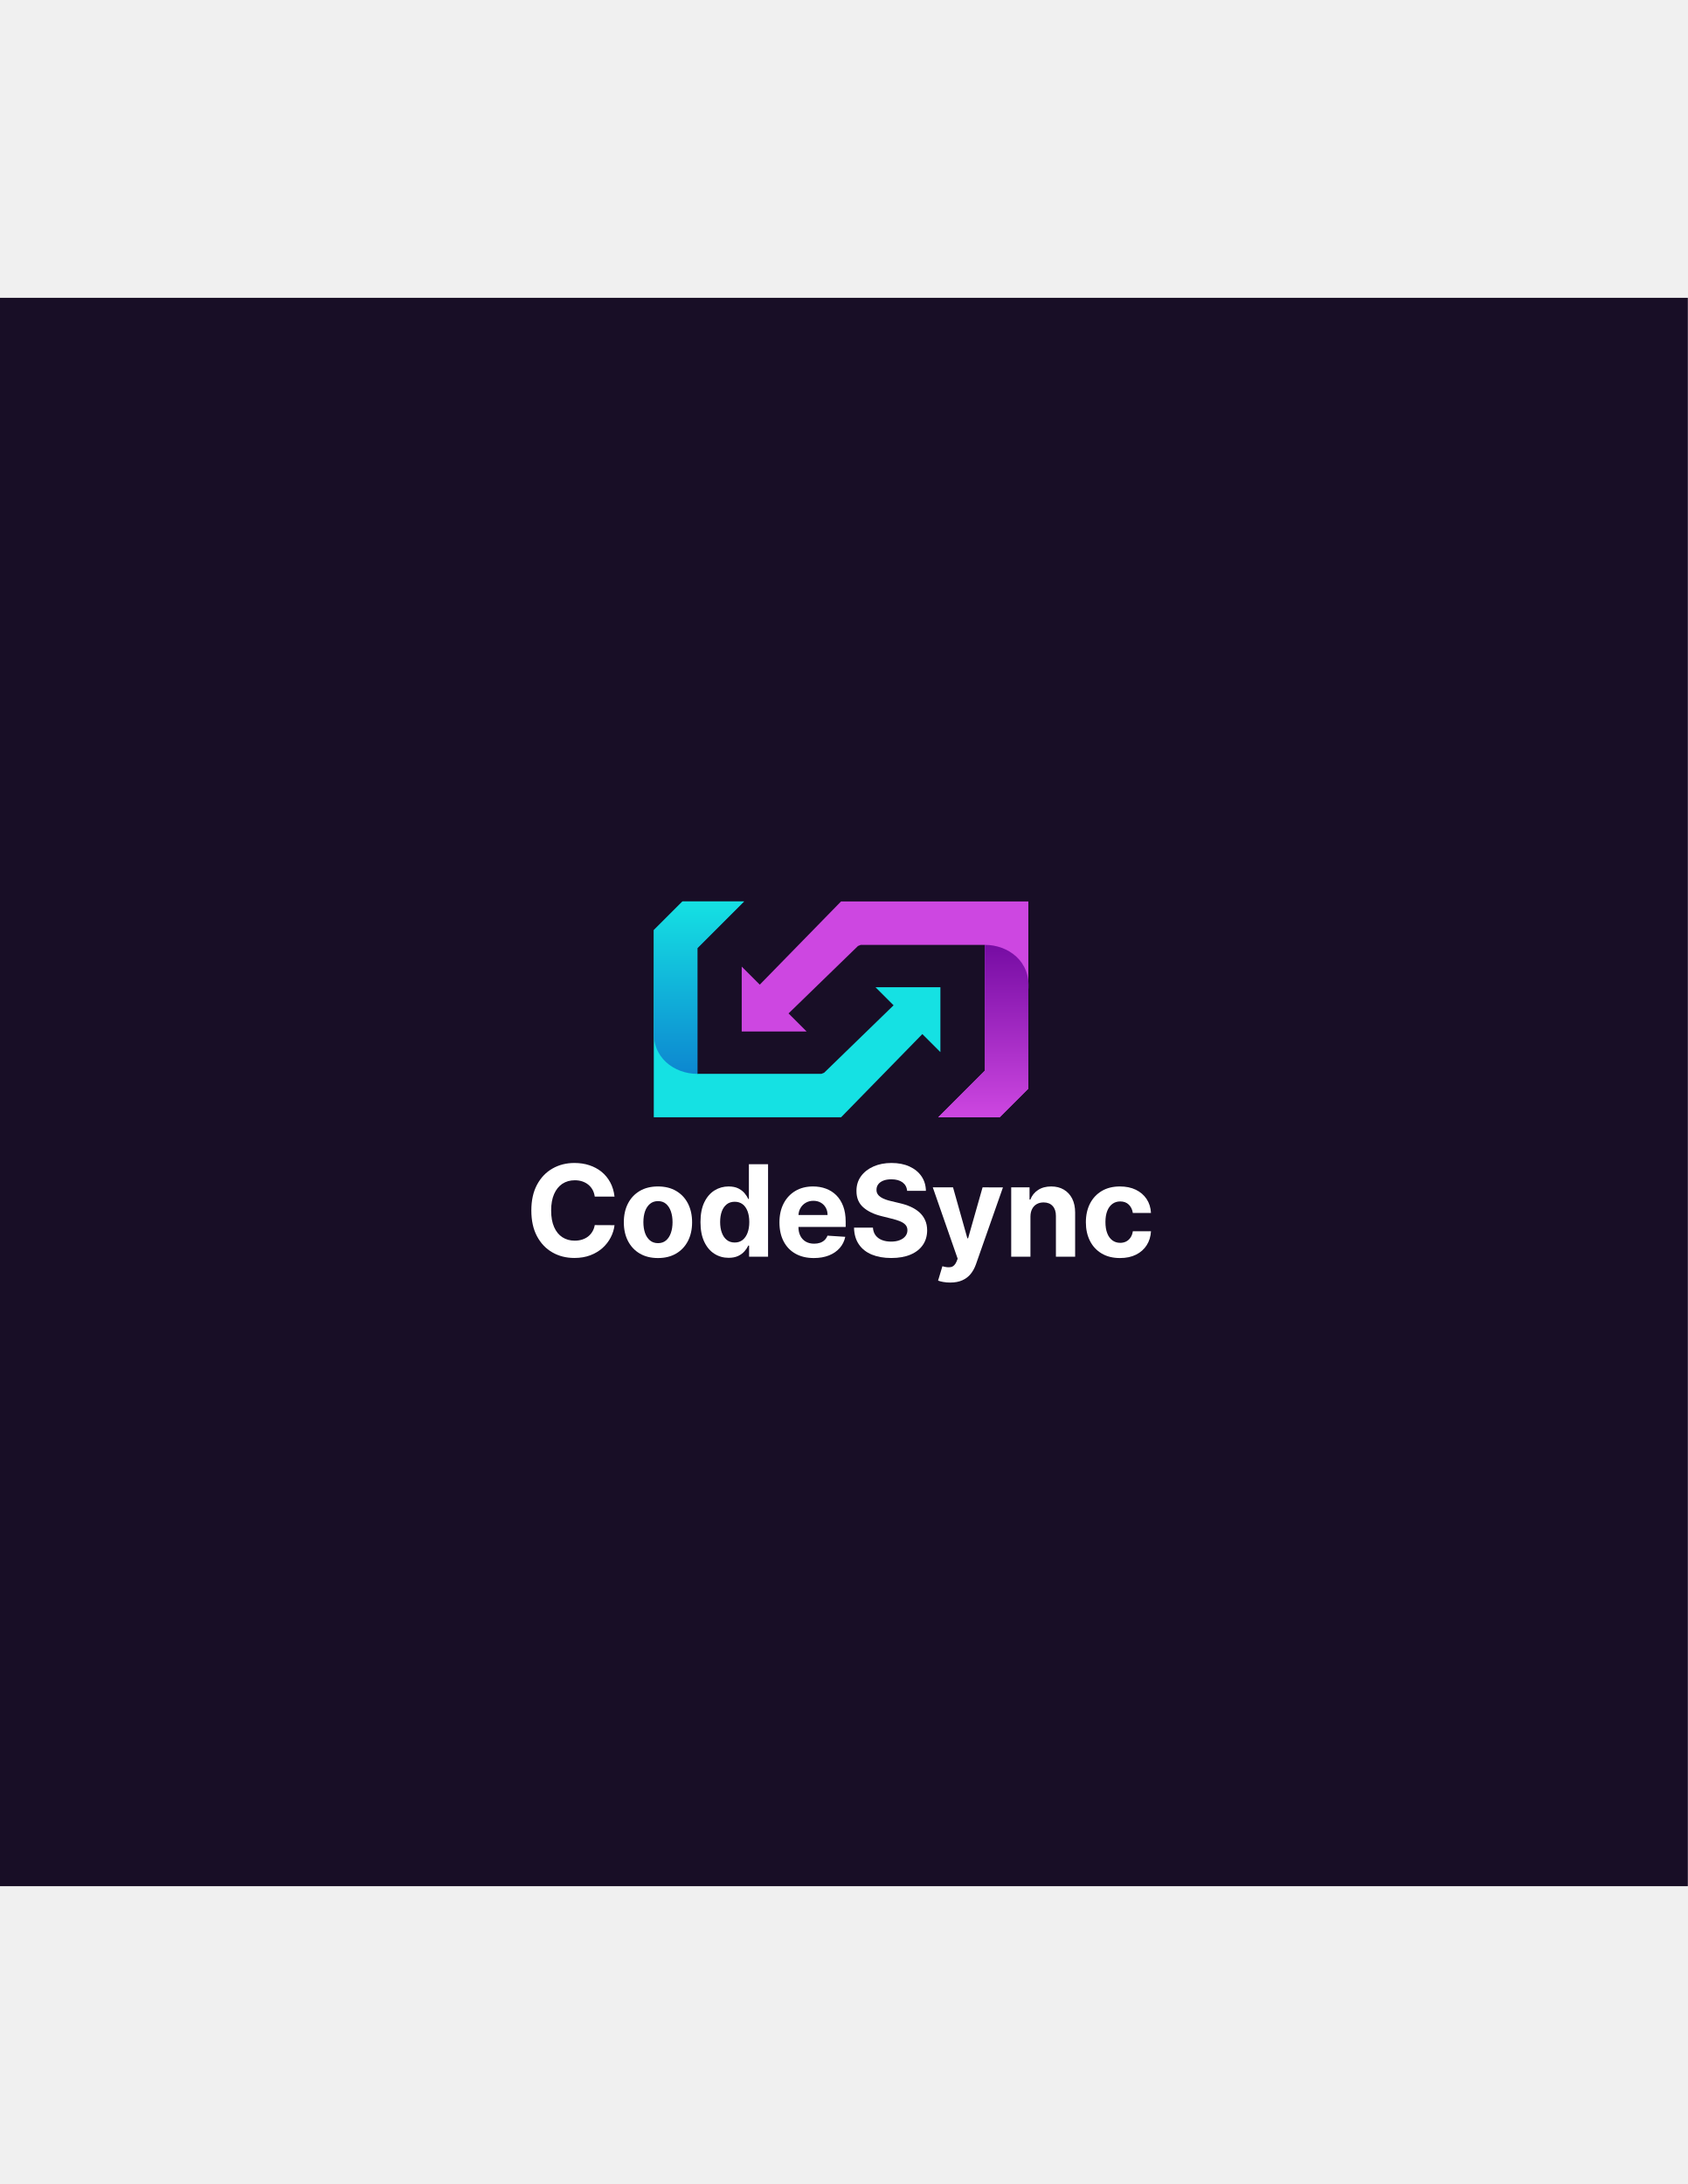
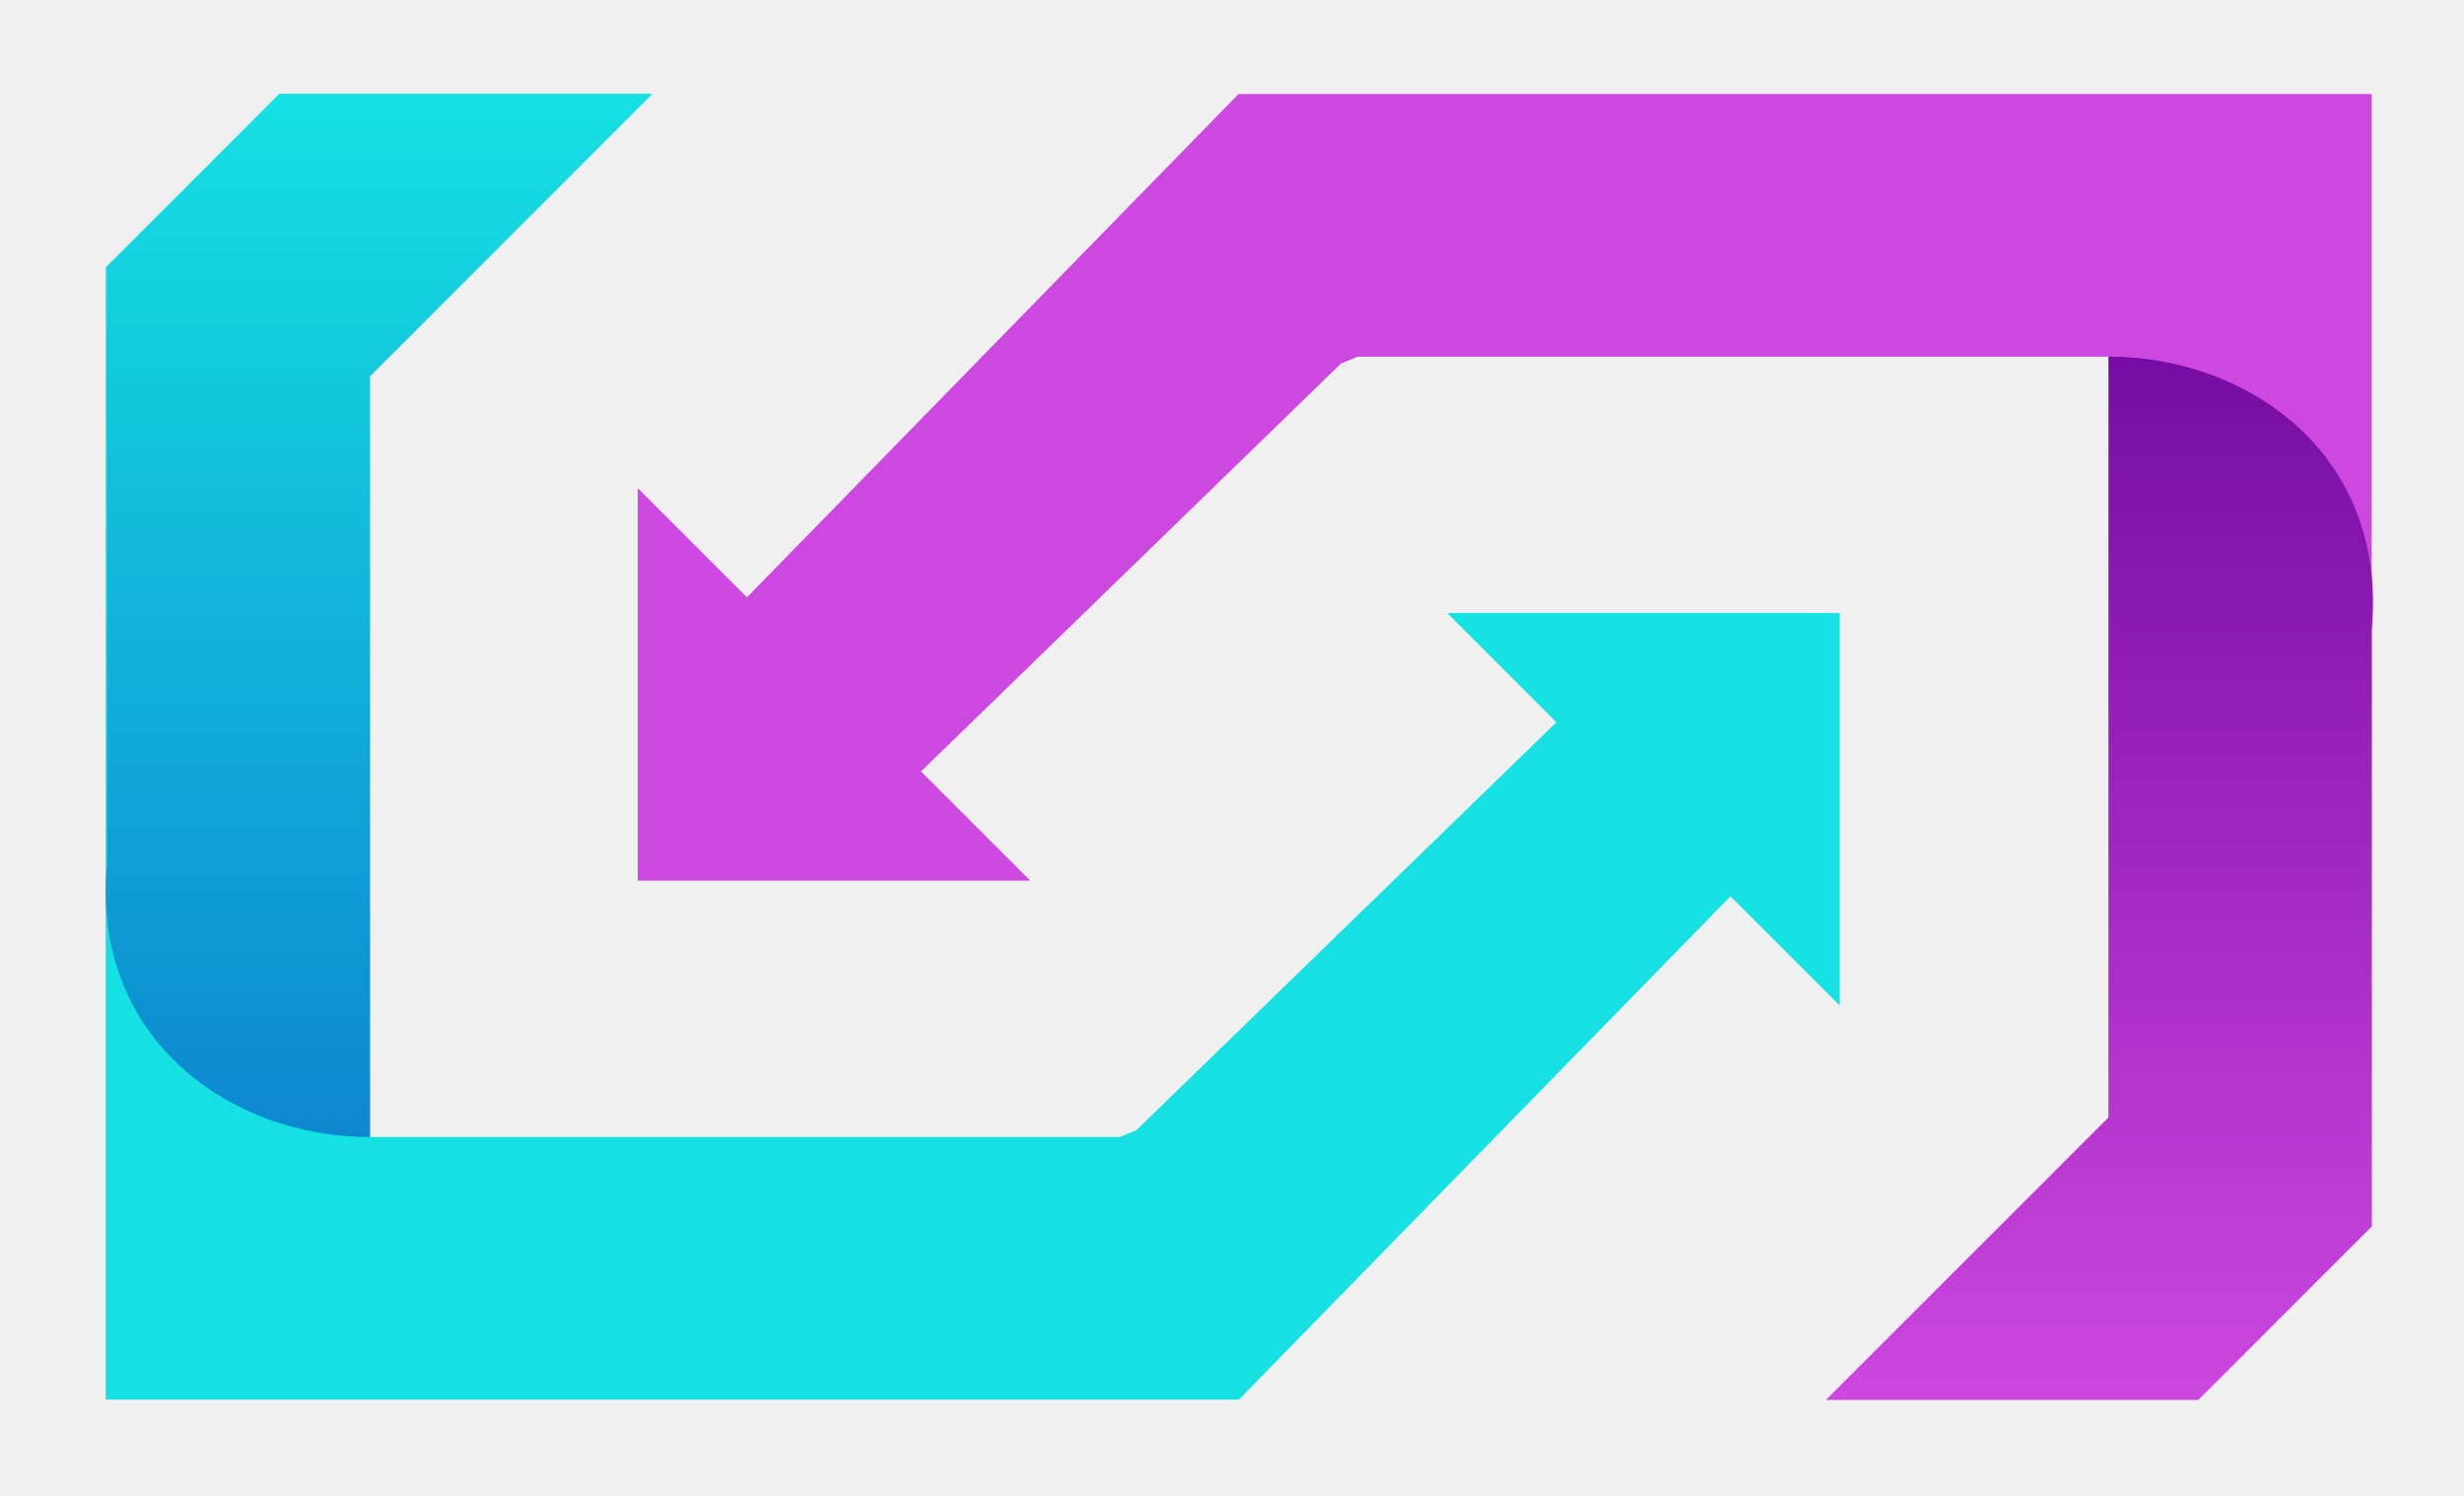
- <svg xmlns="http://www.w3.org/2000/svg" version="1.1" id="Layer_1" x="0px" y="0px" width="612px" height="792px" viewBox="0 0 612 792" enable-background="new 0 0 612 792" xml:space="preserve">
-   <polygon fill-rule="evenodd" clip-rule="evenodd" fill="#180E26" points="-2,108 612,108 612,684 -2,684 -2,108 " />
-   <polygon fill-rule="evenodd" clip-rule="evenodd" fill="#CD47E1" points="304.951,326.902 276.51,356.026 275.487,357.073   274.457,356.042 268.942,350.528 268.942,374.055 292.468,374.055 286.954,368.54 285.92,367.507 286.971,366.487 311.091,343.059   312.094,342.647 355.658,342.647 357.102,342.647 357.102,387.654 357.102,388.252 356.679,388.675 340.184,405.17 362.479,405.169   372.871,394.777 372.871,326.902 304.951,326.902 " />
-   <linearGradient id="SVGID_1_" gradientUnits="userSpaceOnUse" x1="356.566" y1="405.17" x2="356.566" y2="342.64">
+ <svg xmlns="http://www.w3.org/2000/svg" version="1.1" id="Layer_1" x="0px" y="0px" width="336px" height="204px" viewBox="0 0 336 204" enable-background="new 0 0 336 204" xml:space="preserve">
+   <polygon fill-rule="evenodd" clip-rule="evenodd" fill="#CD47E1" points="168.887,12.826 104.18,79.084 101.853,81.466   99.51,79.122 86.963,66.576 86.963,120.101 140.487,120.101 127.942,107.555 125.591,105.204 127.981,102.885 182.855,49.583   185.138,48.647 284.249,48.647 287.534,48.647 287.535,151.041 287.535,152.401 286.571,153.364 249.044,190.89 299.768,190.89   323.409,167.247 323.41,12.826 168.887,12.826 " />
+   <linearGradient id="SVGID_1_" gradientUnits="userSpaceOnUse" x1="286.316" y1="190.89" x2="286.316" y2="48.632">
    <stop offset="0" style="stop-color:#CD47E1" />
    <stop offset="1" style="stop-color:#760CA3" />
  </linearGradient>
-   <path fill-rule="evenodd" clip-rule="evenodd" fill="url(#SVGID_1_)" d="M357.102,342.641l0,45.013v0.598l-0.423,0.423  l-16.495,16.495l22.295,0l10.392-10.392l0-35.734C373.85,348.528,365.481,342.641,357.102,342.641L357.102,342.641z" />
-   <polygon fill-rule="evenodd" clip-rule="evenodd" fill="#15E1E3" points="304.973,405.164 333.415,376.041 334.438,374.994   335.468,376.024 340.983,381.539 340.983,358.012 317.457,358.012 322.971,363.526 324.003,364.56 322.954,365.579 298.834,389.007   297.83,389.419 254.267,389.419 252.823,389.419 252.823,387.975 252.823,344.412 252.823,343.815 253.246,343.391 269.741,326.897   247.446,326.897 237.054,337.289 237.054,405.164 304.973,405.164 " />
-   <linearGradient id="SVGID_2_" gradientUnits="userSpaceOnUse" x1="253.437" y1="389.426" x2="253.437" y2="326.897">
+   <path fill-rule="evenodd" clip-rule="evenodd" fill="url(#SVGID_1_)" d="M287.534,48.632l0.001,102.409v1.36l-0.963,0.963  l-37.528,37.527l50.724-0.001l23.642-23.643l0.001-81.299C325.638,62.027,306.597,48.632,287.534,48.632L287.534,48.632z" />
+   <polygon fill-rule="evenodd" clip-rule="evenodd" fill="#15E1E3" points="168.938,190.878 233.644,124.62 235.971,122.237   238.316,124.581 250.862,137.128 250.862,83.602 197.338,83.602 209.883,96.148 212.232,98.5 209.844,100.819 154.971,154.12   152.686,155.057 53.576,155.057 50.291,155.057 50.291,151.771 50.291,52.663 50.291,51.303 51.253,50.34 88.78,12.813   38.058,12.814 14.416,36.457 14.415,190.878 168.938,190.878 " />
+   <linearGradient id="SVGID_2_" gradientUnits="userSpaceOnUse" x1="51.688" y1="155.072" x2="51.688" y2="12.813">
    <stop offset="0" style="stop-color:#0D87D0" />
    <stop offset="1" style="stop-color:#15E1E3" />
  </linearGradient>
-   <path fill-rule="evenodd" clip-rule="evenodd" fill="url(#SVGID_2_)" d="M252.902,389.426l0-45.014v-0.598l0.423-0.423  l16.495-16.495l-22.296,0l-10.392,10.392l0,35.734C236.153,383.538,244.522,389.426,252.902,389.426L252.902,389.426z" />
-   <path fill="#FFFFFF" d="M222.823,433.932h-7.169c-0.131-0.929-0.399-1.752-0.799-2.482c-0.407-0.722-0.922-1.344-1.56-1.859  c-0.63-0.507-1.36-0.899-2.182-1.176c-0.822-0.269-1.713-0.407-2.674-0.407c-1.736,0-3.25,0.43-4.541,1.283  c-1.283,0.861-2.281,2.097-2.996,3.734c-0.707,1.629-1.06,3.611-1.06,5.931c0,2.39,0.354,4.403,1.076,6.024  c0.714,1.629,1.713,2.858,2.996,3.688c1.291,0.83,2.781,1.244,4.472,1.244c0.953,0,1.829-0.13,2.643-0.376  c0.814-0.254,1.537-0.623,2.175-1.106c0.63-0.484,1.152-1.076,1.575-1.775c0.423-0.699,0.715-1.498,0.876-2.389l7.169,0.031  c-0.184,1.537-0.645,3.02-1.383,4.441c-0.738,1.429-1.721,2.697-2.958,3.819c-1.245,1.114-2.712,1.997-4.426,2.651  c-1.706,0.646-3.634,0.976-5.785,0.976c-2.989,0-5.663-0.676-8.013-2.036c-2.351-1.352-4.203-3.311-5.563-5.87  c-1.36-2.566-2.036-5.67-2.036-9.32c0-3.657,0.684-6.761,2.059-9.328c1.375-2.566,3.243-4.525,5.601-5.87  c2.359-1.352,5.01-2.021,7.952-2.021c1.944,0,3.749,0.269,5.409,0.815c1.667,0.545,3.143,1.344,4.433,2.381  c1.283,1.045,2.336,2.321,3.15,3.827C222.078,430.267,222.601,431.988,222.823,433.932L222.823,433.932z" />
-   <path fill="#FFFFFF" d="M238.573,456.214c-2.543,0-4.74-0.546-6.592-1.629c-1.844-1.083-3.273-2.604-4.28-4.549  c-1.006-1.951-1.506-4.21-1.506-6.792c0-2.597,0.5-4.864,1.506-6.815s2.436-3.465,4.28-4.549c1.852-1.091,4.049-1.629,6.592-1.629  c2.543,0,4.741,0.538,6.592,1.629c1.844,1.083,3.273,2.597,4.28,4.549c0.999,1.951,1.506,4.218,1.506,6.815  c0,2.582-0.507,4.841-1.506,6.792c-1.007,1.944-2.435,3.465-4.28,4.549C243.314,455.668,241.116,456.214,238.573,456.214  L238.573,456.214z M238.604,450.812c1.16,0,2.121-0.331,2.896-0.991c0.776-0.661,1.36-1.567,1.76-2.712  c0.4-1.145,0.6-2.451,0.6-3.91c0-1.46-0.2-2.766-0.6-3.911c-0.399-1.145-0.983-2.051-1.76-2.72  c-0.776-0.668-1.736-0.999-2.896-0.999c-1.168,0-2.144,0.33-2.935,0.999c-0.792,0.668-1.391,1.575-1.791,2.72  c-0.392,1.145-0.591,2.451-0.591,3.911c0,1.46,0.2,2.766,0.591,3.91c0.4,1.145,0.999,2.052,1.791,2.712  C236.46,450.482,237.436,450.812,238.604,450.812L238.604,450.812z" />
-   <path fill="#FFFFFF" d="M264.188,456.13c-1.905,0-3.634-0.492-5.178-1.483c-1.544-0.983-2.766-2.443-3.665-4.364  c-0.907-1.929-1.353-4.295-1.353-7.099c0-2.881,0.461-5.279,1.391-7.199c0.929-1.913,2.167-3.35,3.711-4.303  c1.545-0.953,3.235-1.429,5.079-1.429c1.406,0,2.582,0.238,3.527,0.707c0.945,0.476,1.713,1.068,2.297,1.768  c0.584,0.706,1.022,1.398,1.33,2.074h0.215v-12.608h6.953v33.53h-6.877v-4.026h-0.292c-0.323,0.699-0.784,1.391-1.383,2.067  c-0.591,0.684-1.36,1.252-2.305,1.698C266.693,455.907,265.54,456.13,264.188,456.13L264.188,456.13z M266.401,450.582  c1.122,0,2.074-0.307,2.858-0.922c0.776-0.622,1.376-1.483,1.798-2.597s0.63-2.42,0.63-3.911c0-1.498-0.208-2.796-0.622-3.895  c-0.415-1.106-1.014-1.959-1.798-2.559c-0.792-0.599-1.744-0.899-2.866-0.899c-1.145,0-2.113,0.307-2.896,0.93  c-0.792,0.622-1.383,1.49-1.79,2.589c-0.4,1.106-0.599,2.382-0.599,3.834c0,1.46,0.199,2.751,0.615,3.873  c0.407,1.114,0.999,1.99,1.782,2.612C264.288,450.267,265.256,450.582,266.401,450.582L266.401,450.582z" />
-   <path fill="#FFFFFF" d="M295.097,456.214c-2.589,0-4.81-0.53-6.677-1.583c-1.859-1.052-3.289-2.543-4.295-4.487  c-1.007-1.936-1.506-4.226-1.506-6.876c0-2.589,0.5-4.864,1.506-6.815c1.006-1.952,2.42-3.473,4.249-4.564  c1.829-1.091,3.972-1.637,6.438-1.637c1.659,0,3.212,0.261,4.648,0.792c1.429,0.53,2.689,1.321,3.765,2.382  c1.068,1.061,1.906,2.39,2.512,3.988c0.599,1.598,0.899,3.465,0.899,5.609v1.913H285.4v-4.326h14.668  c0-0.998-0.215-1.89-0.653-2.666c-0.438-0.776-1.038-1.383-1.806-1.821c-0.768-0.446-1.667-0.668-2.682-0.668  c-1.052,0-1.99,0.246-2.804,0.73c-0.814,0.484-1.452,1.137-1.905,1.952c-0.461,0.807-0.691,1.713-0.707,2.704v4.111  c0,1.244,0.231,2.32,0.699,3.227c0.461,0.906,1.122,1.606,1.967,2.09c0.853,0.492,1.867,0.738,3.035,0.738  c0.769,0,1.483-0.108,2.128-0.323c0.638-0.223,1.191-0.545,1.652-0.983c0.454-0.438,0.807-0.976,1.045-1.606l6.454,0.422  c-0.33,1.552-0.998,2.904-2.005,4.057c-1.014,1.152-2.313,2.044-3.895,2.681C299,455.891,297.171,456.214,295.097,456.214  L295.097,456.214z" />
-   <path fill="#FFFFFF" d="M328.925,431.835c-0.13-1.322-0.691-2.343-1.683-3.073c-0.991-0.73-2.343-1.099-4.041-1.099  c-1.16,0-2.136,0.161-2.935,0.484c-0.792,0.323-1.406,0.769-1.821,1.329c-0.423,0.569-0.63,1.214-0.63,1.936  c-0.023,0.599,0.107,1.122,0.384,1.567c0.277,0.453,0.661,0.838,1.153,1.16s1.06,0.599,1.706,0.83c0.638,0.239,1.329,0.438,2.06,0.6  l3.012,0.722c1.459,0.331,2.804,0.761,4.026,1.306c1.222,0.546,2.282,1.222,3.181,2.013c0.891,0.799,1.59,1.736,2.082,2.82  c0.5,1.076,0.753,2.32,0.76,3.719c-0.008,2.052-0.53,3.826-1.56,5.325c-1.03,1.498-2.52,2.666-4.456,3.488  c-1.936,0.822-4.264,1.237-6.999,1.237c-2.705,0-5.056-0.415-7.061-1.245c-2.005-0.83-3.565-2.059-4.679-3.696  c-1.122-1.629-1.706-3.649-1.759-6.062h6.853c0.077,1.122,0.407,2.059,0.976,2.804c0.576,0.753,1.344,1.314,2.313,1.69  c0.961,0.376,2.059,0.561,3.281,0.561c1.198,0,2.243-0.169,3.135-0.522c0.892-0.346,1.575-0.829,2.067-1.452  c0.491-0.623,0.738-1.337,0.738-2.152c0-0.753-0.223-1.383-0.661-1.897c-0.446-0.515-1.083-0.945-1.928-1.306  c-0.853-0.361-1.882-0.691-3.104-0.983l-3.65-0.914c-2.827-0.691-5.063-1.767-6.7-3.228c-1.636-1.459-2.451-3.434-2.436-5.908  c-0.015-2.028,0.53-3.803,1.629-5.325c1.091-1.513,2.605-2.697,4.525-3.55c1.921-0.853,4.103-1.275,6.546-1.275  c2.489,0,4.664,0.422,6.523,1.275c1.859,0.853,3.312,2.036,4.349,3.55c1.037,1.521,1.568,3.273,1.606,5.271H328.925L328.925,431.835  z" />
-   <path fill="#FFFFFF" d="M344.529,465.103c-0.884,0-1.713-0.069-2.482-0.208c-0.768-0.13-1.406-0.3-1.905-0.499l1.567-5.217  c1.237,0.376,2.274,0.477,3.119,0.3c0.845-0.177,1.513-0.838,2.005-1.975l0.407-1.06l-9.02-25.87h7.338l5.201,18.471h0.269  l5.248-18.471l7.384,0.031l-9.773,27.836c-0.469,1.337-1.098,2.513-1.906,3.511c-0.799,0.999-1.813,1.775-3.035,2.32  C347.726,464.827,346.25,465.103,344.529,465.103L344.529,465.103z" />
-   <path fill="#FFFFFF" d="M373.632,441.185v14.537h-6.976v-25.148h6.646v4.441h0.299c0.553-1.468,1.49-2.628,2.797-3.481  c1.306-0.86,2.897-1.283,4.764-1.283c1.744,0,3.266,0.377,4.564,1.145c1.298,0.76,2.313,1.852,3.035,3.265  c0.715,1.414,1.076,3.097,1.076,5.048v16.012h-6.969v-14.768c0.008-1.536-0.384-2.742-1.183-3.611s-1.89-1.299-3.289-1.299  c-0.937,0-1.767,0.2-2.481,0.607c-0.715,0.4-1.268,0.991-1.667,1.759C373.848,439.18,373.64,440.102,373.632,441.185  L373.632,441.185z" />
-   <path fill="#FFFFFF" d="M406.108,456.214c-2.574,0-4.787-0.546-6.638-1.644c-1.852-1.099-3.273-2.62-4.257-4.579  c-0.991-1.951-1.483-4.203-1.483-6.746c0-2.574,0.5-4.833,1.498-6.784c0.999-1.944,2.42-3.465,4.264-4.564  c1.844-1.099,4.042-1.644,6.585-1.644c2.19,0,4.111,0.392,5.762,1.191c1.644,0.799,2.95,1.921,3.911,3.358  c0.96,1.445,1.491,3.135,1.591,5.071h-6.584c-0.185-1.252-0.677-2.267-1.468-3.035c-0.792-0.769-1.821-1.153-3.097-1.153  c-1.083,0-2.028,0.292-2.827,0.876c-0.799,0.584-1.429,1.429-1.875,2.543c-0.446,1.114-0.668,2.467-0.668,4.049  c0,1.598,0.215,2.966,0.661,4.088c0.438,1.13,1.068,1.982,1.875,2.574c0.807,0.592,1.752,0.884,2.835,0.884  c0.792,0,1.514-0.161,2.152-0.492c0.638-0.331,1.168-0.807,1.583-1.437c0.423-0.623,0.699-1.383,0.83-2.267h6.584  c-0.115,1.921-0.63,3.611-1.568,5.071c-0.93,1.46-2.22,2.597-3.856,3.411C410.281,455.807,408.344,456.214,406.108,456.214  L406.108,456.214z" />
+   <path fill-rule="evenodd" clip-rule="evenodd" fill="url(#SVGID_2_)" d="M50.47,155.072l-0.001-102.41v-1.36l0.963-0.963  L88.96,12.813l-50.724,0.001L14.594,36.457l-0.001,81.298C12.366,141.677,31.406,155.072,50.47,155.072L50.47,155.072z" />
</svg>
